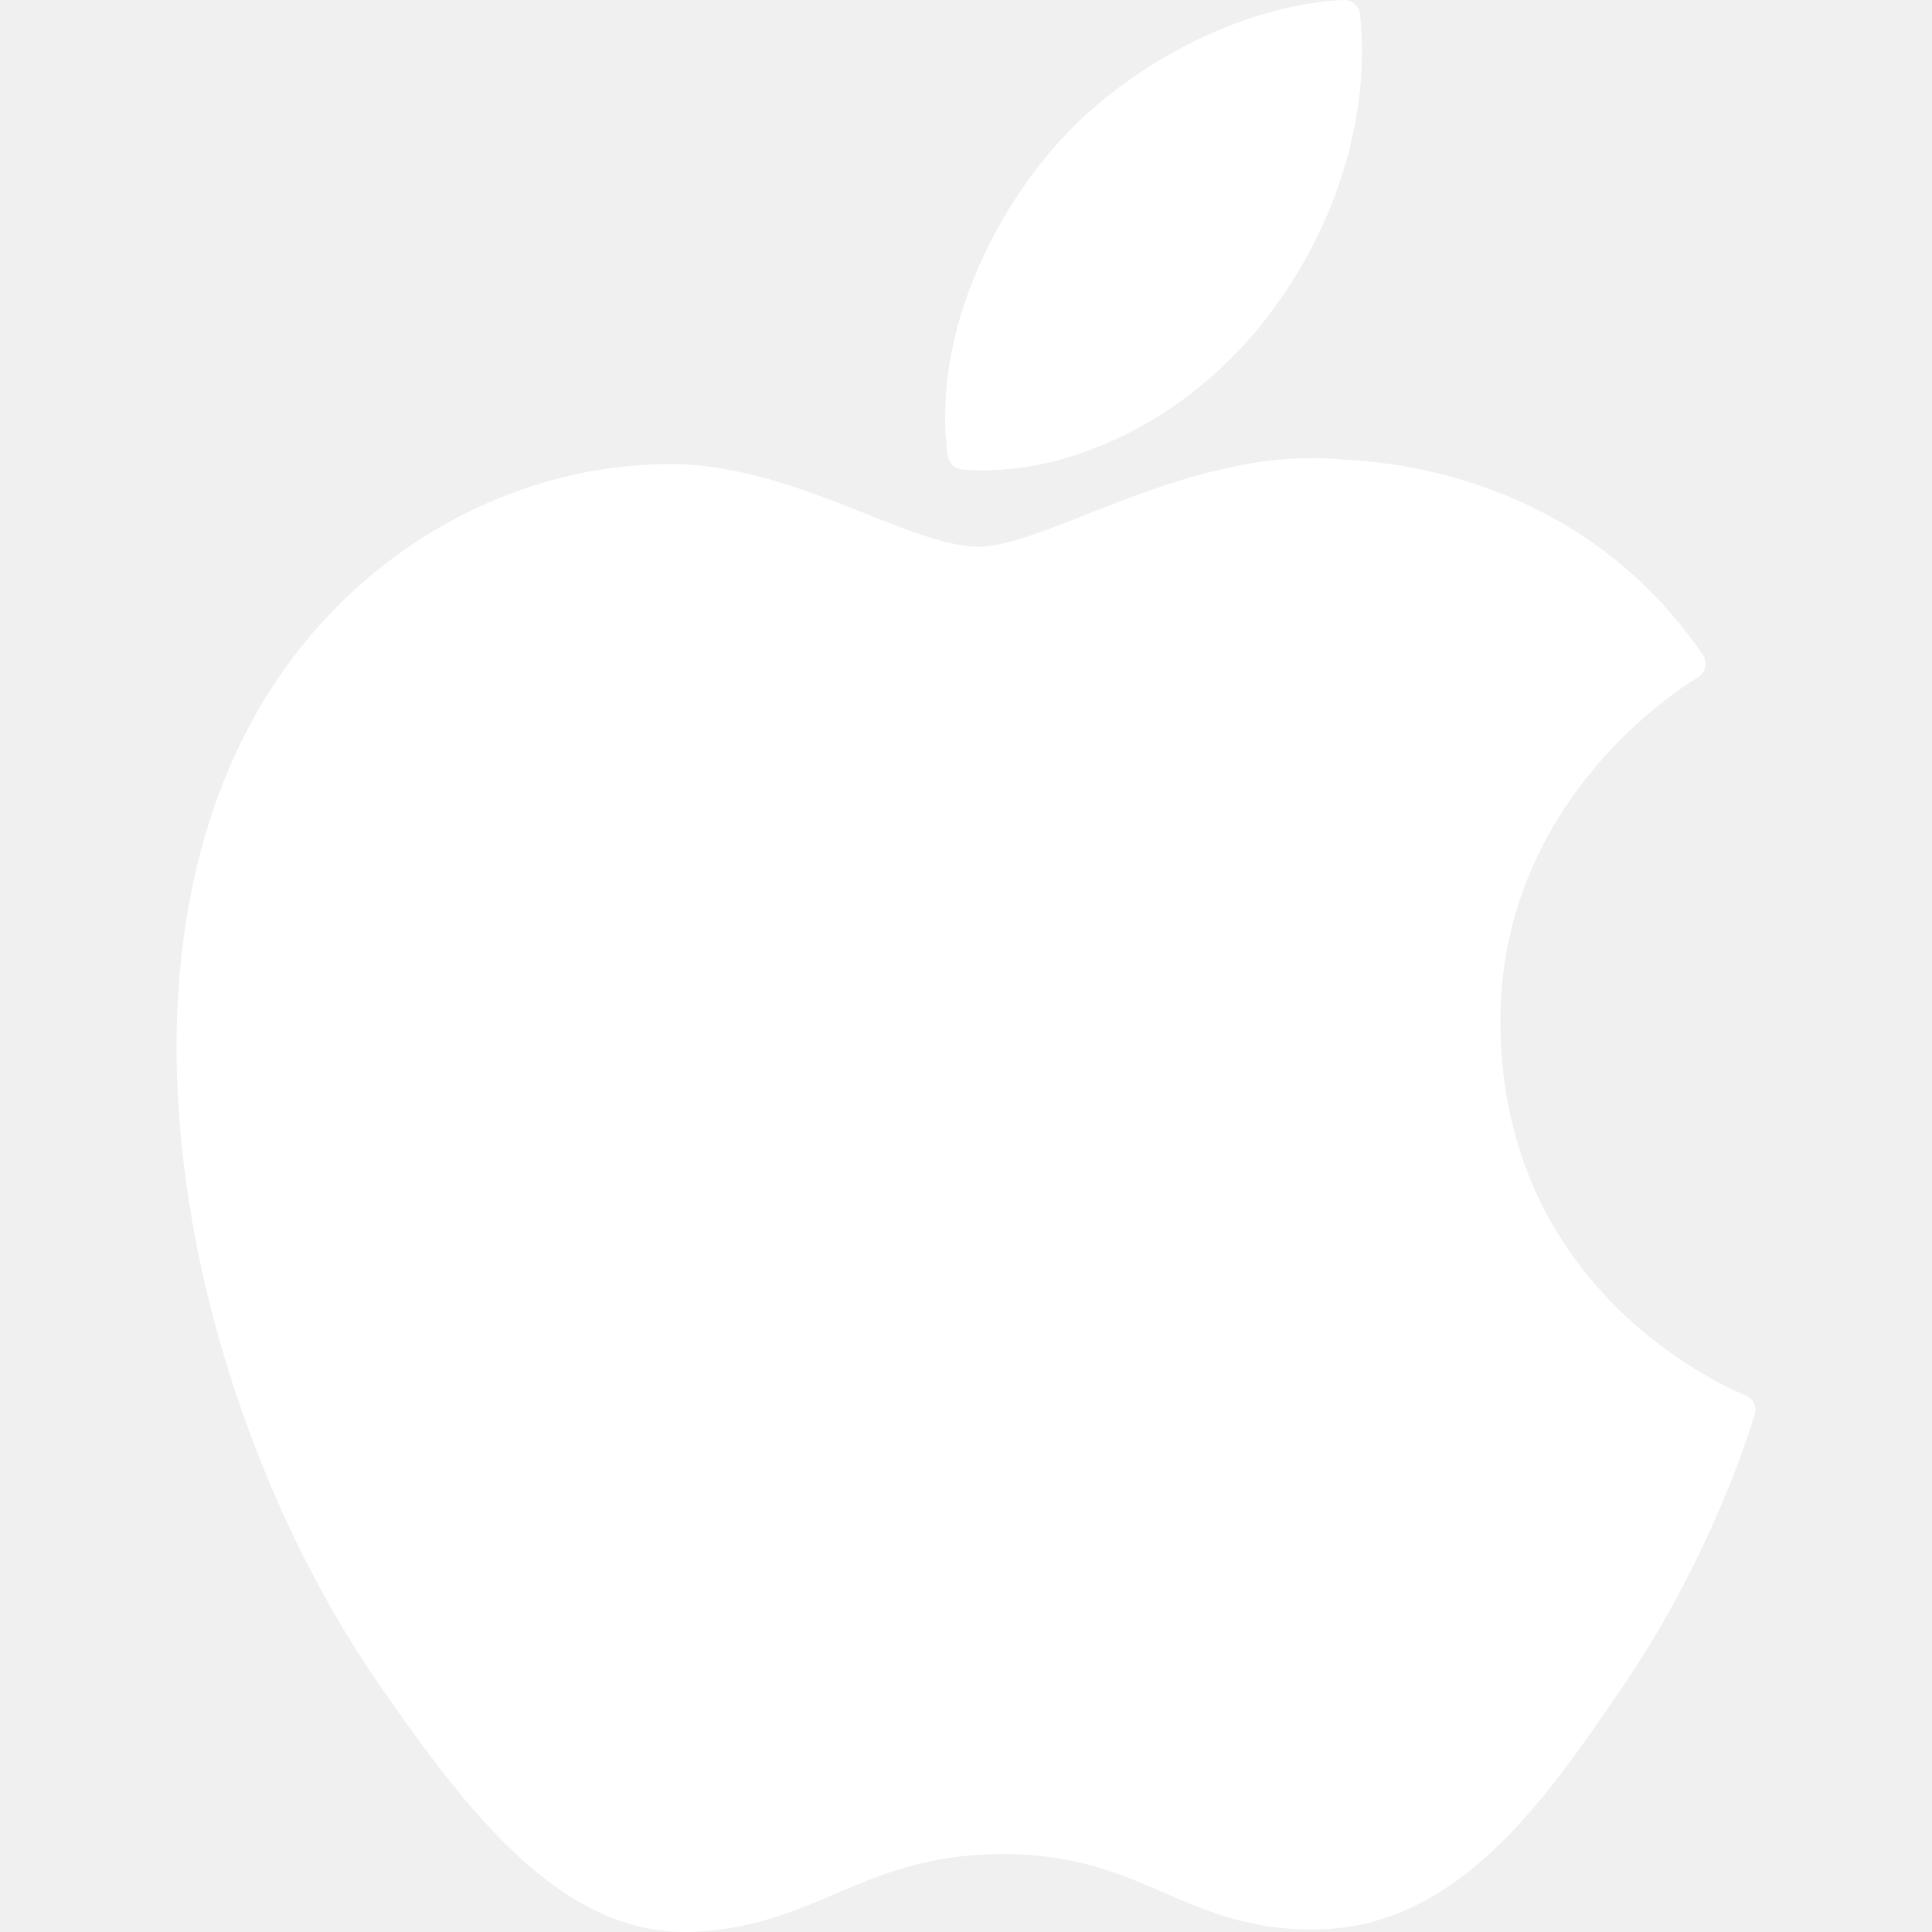
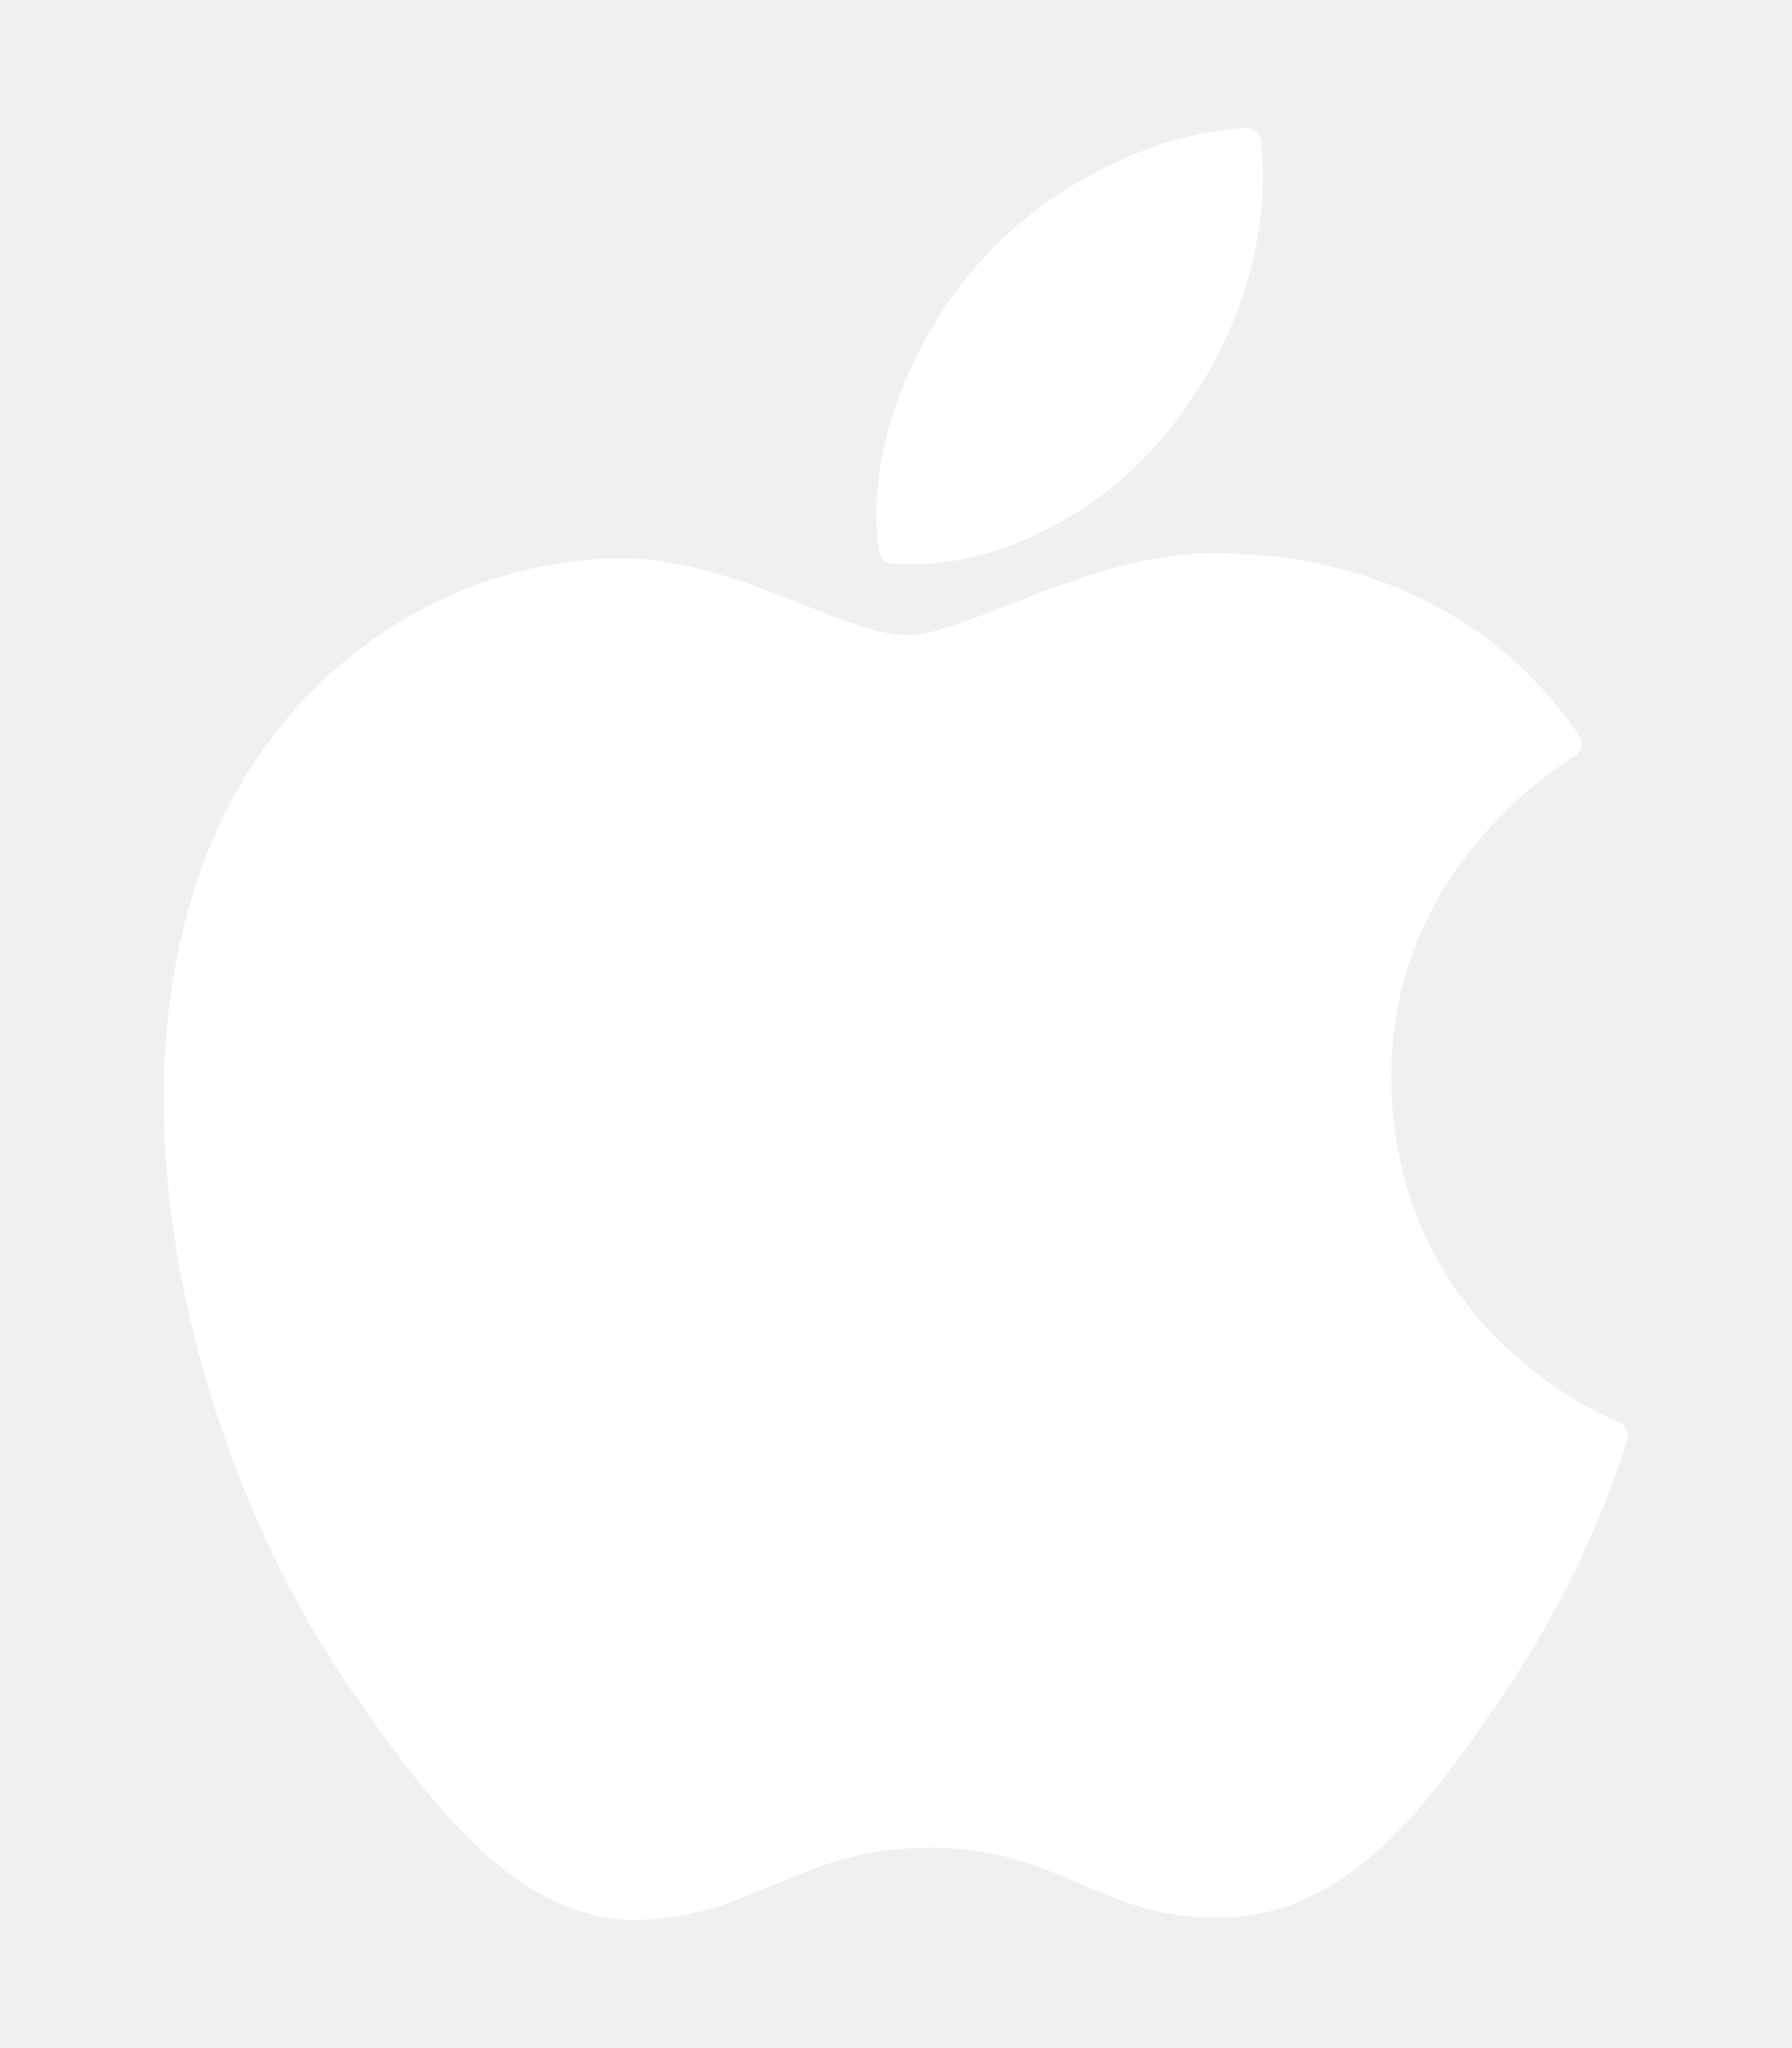
- <svg xmlns="http://www.w3.org/2000/svg" enable-background="new 0 0 305 305" version="1.1" viewBox="0 0 305 305" xml:space="preserve">
+ <svg xmlns="http://www.w3.org/2000/svg" enable-background="new 0 0 305 305" version="1.1" viewBox="0 0 305 305" xml:space="preserve" width="28px" height="32px">
  <path fill="#fff" d="m40.738 112.12c-25.785 44.745-9.393 112.65 19.121 153.82 14.233 20.584 28.643 39.061 48.38 39.061 0.372 0 0.745-7e-3 1.127-0.022 9.273-0.37 15.974-3.225 22.453-5.984 7.274-3.1 14.797-6.305 26.597-6.305 11.226 0 18.39 3.101 25.318 6.099 6.828 2.954 13.861 6.01 24.253 5.815 22.232-0.414 35.882-20.352 47.925-37.941 12.567-18.365 18.871-36.196 20.998-43.01l0.086-0.271c0.405-1.211-0.167-2.533-1.328-3.066-0.032-0.015-0.15-0.064-0.183-0.078-3.915-1.601-38.257-16.836-38.618-58.36-0.335-33.736 25.763-51.601 30.997-54.839l0.244-0.152c0.567-0.365 0.962-0.944 1.096-1.606 0.134-0.661-6e-3 -1.349-0.386-1.905-18.014-26.362-45.624-30.335-56.74-30.813-1.613-0.161-3.278-0.242-4.95-0.242-13.056 0-25.563 4.931-35.611 8.893-6.936 2.735-12.927 5.097-17.059 5.097-4.643 0-10.668-2.391-17.645-5.159-9.33-3.703-19.905-7.899-31.1-7.899-0.267 0-0.53 3e-3 -0.789 8e-3 -26.03 0.383-50.626 15.275-64.186 38.859z" />
  <path fill="#fff" d="m212.1 2e-3c-15.763 0.642-34.672 10.345-45.974 23.583-9.605 11.127-18.988 29.679-16.516 48.379 0.155 1.17 1.107 2.073 2.284 2.164 1.064 0.083 2.15 0.125 3.232 0.126 15.413 0 32.04-8.527 43.395-22.257 11.951-14.498 17.994-33.104 16.166-49.77-0.144-1.306-1.293-2.276-2.587-2.225z" />
</svg>
